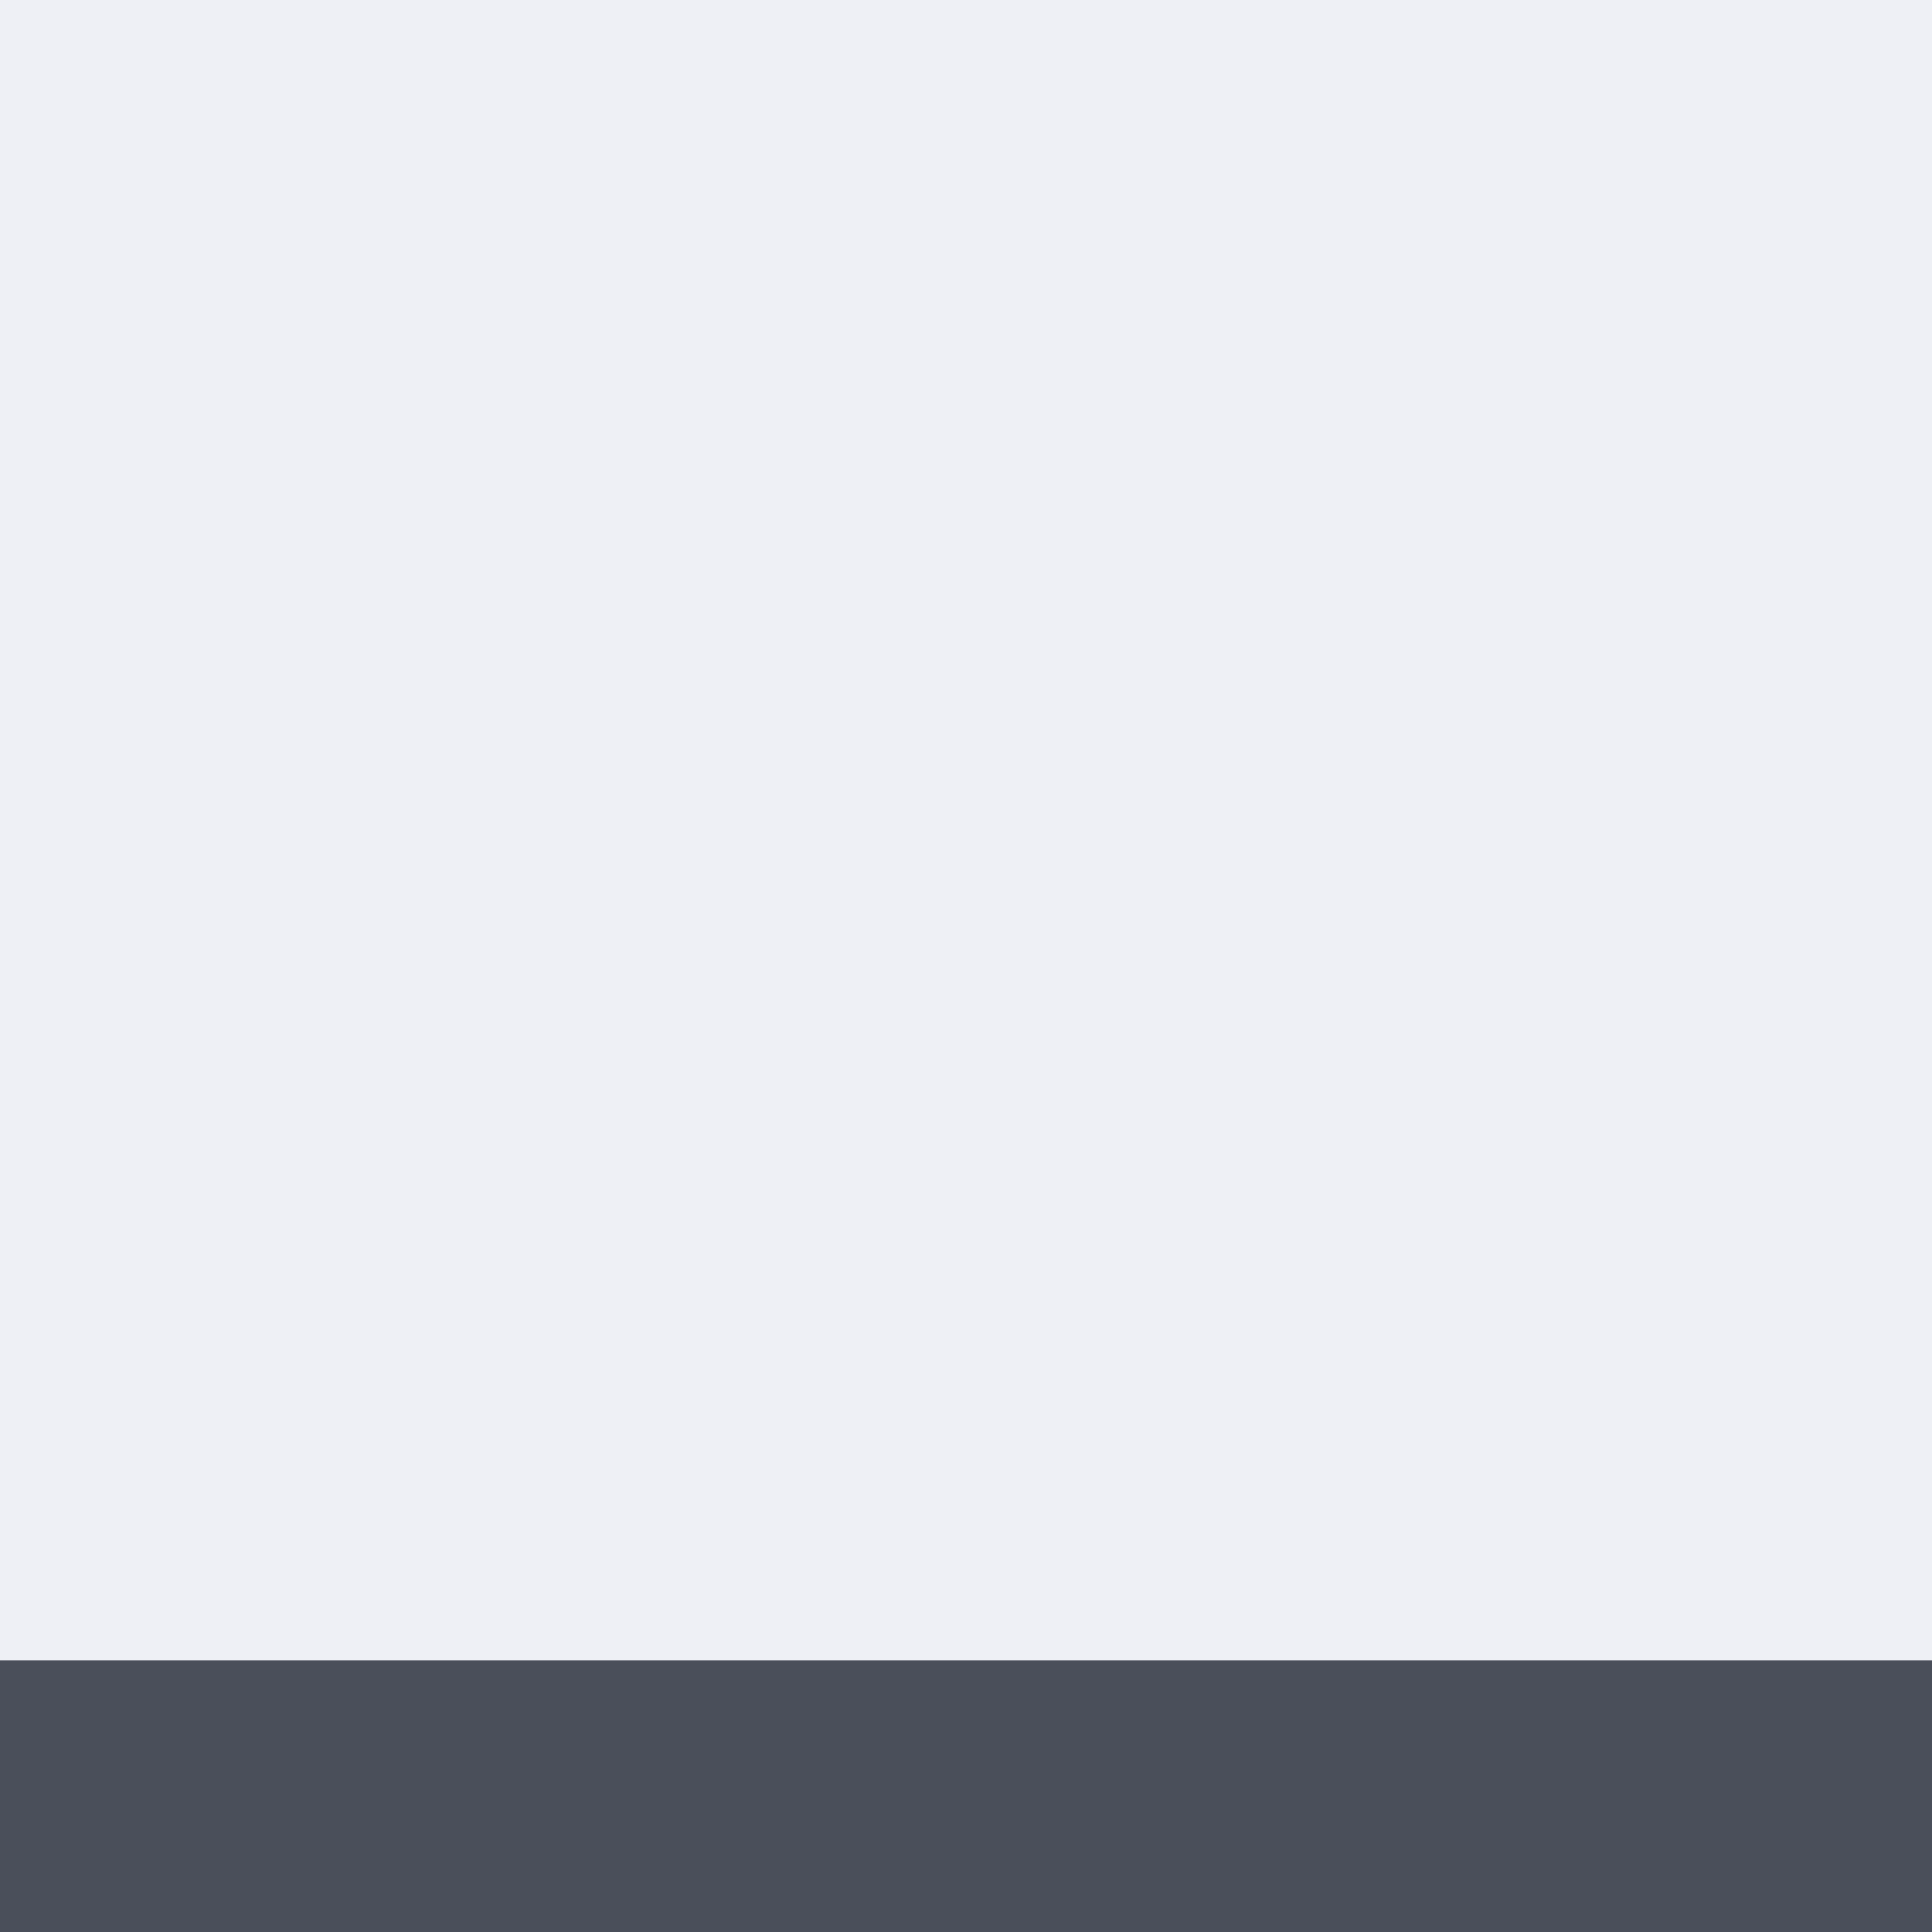
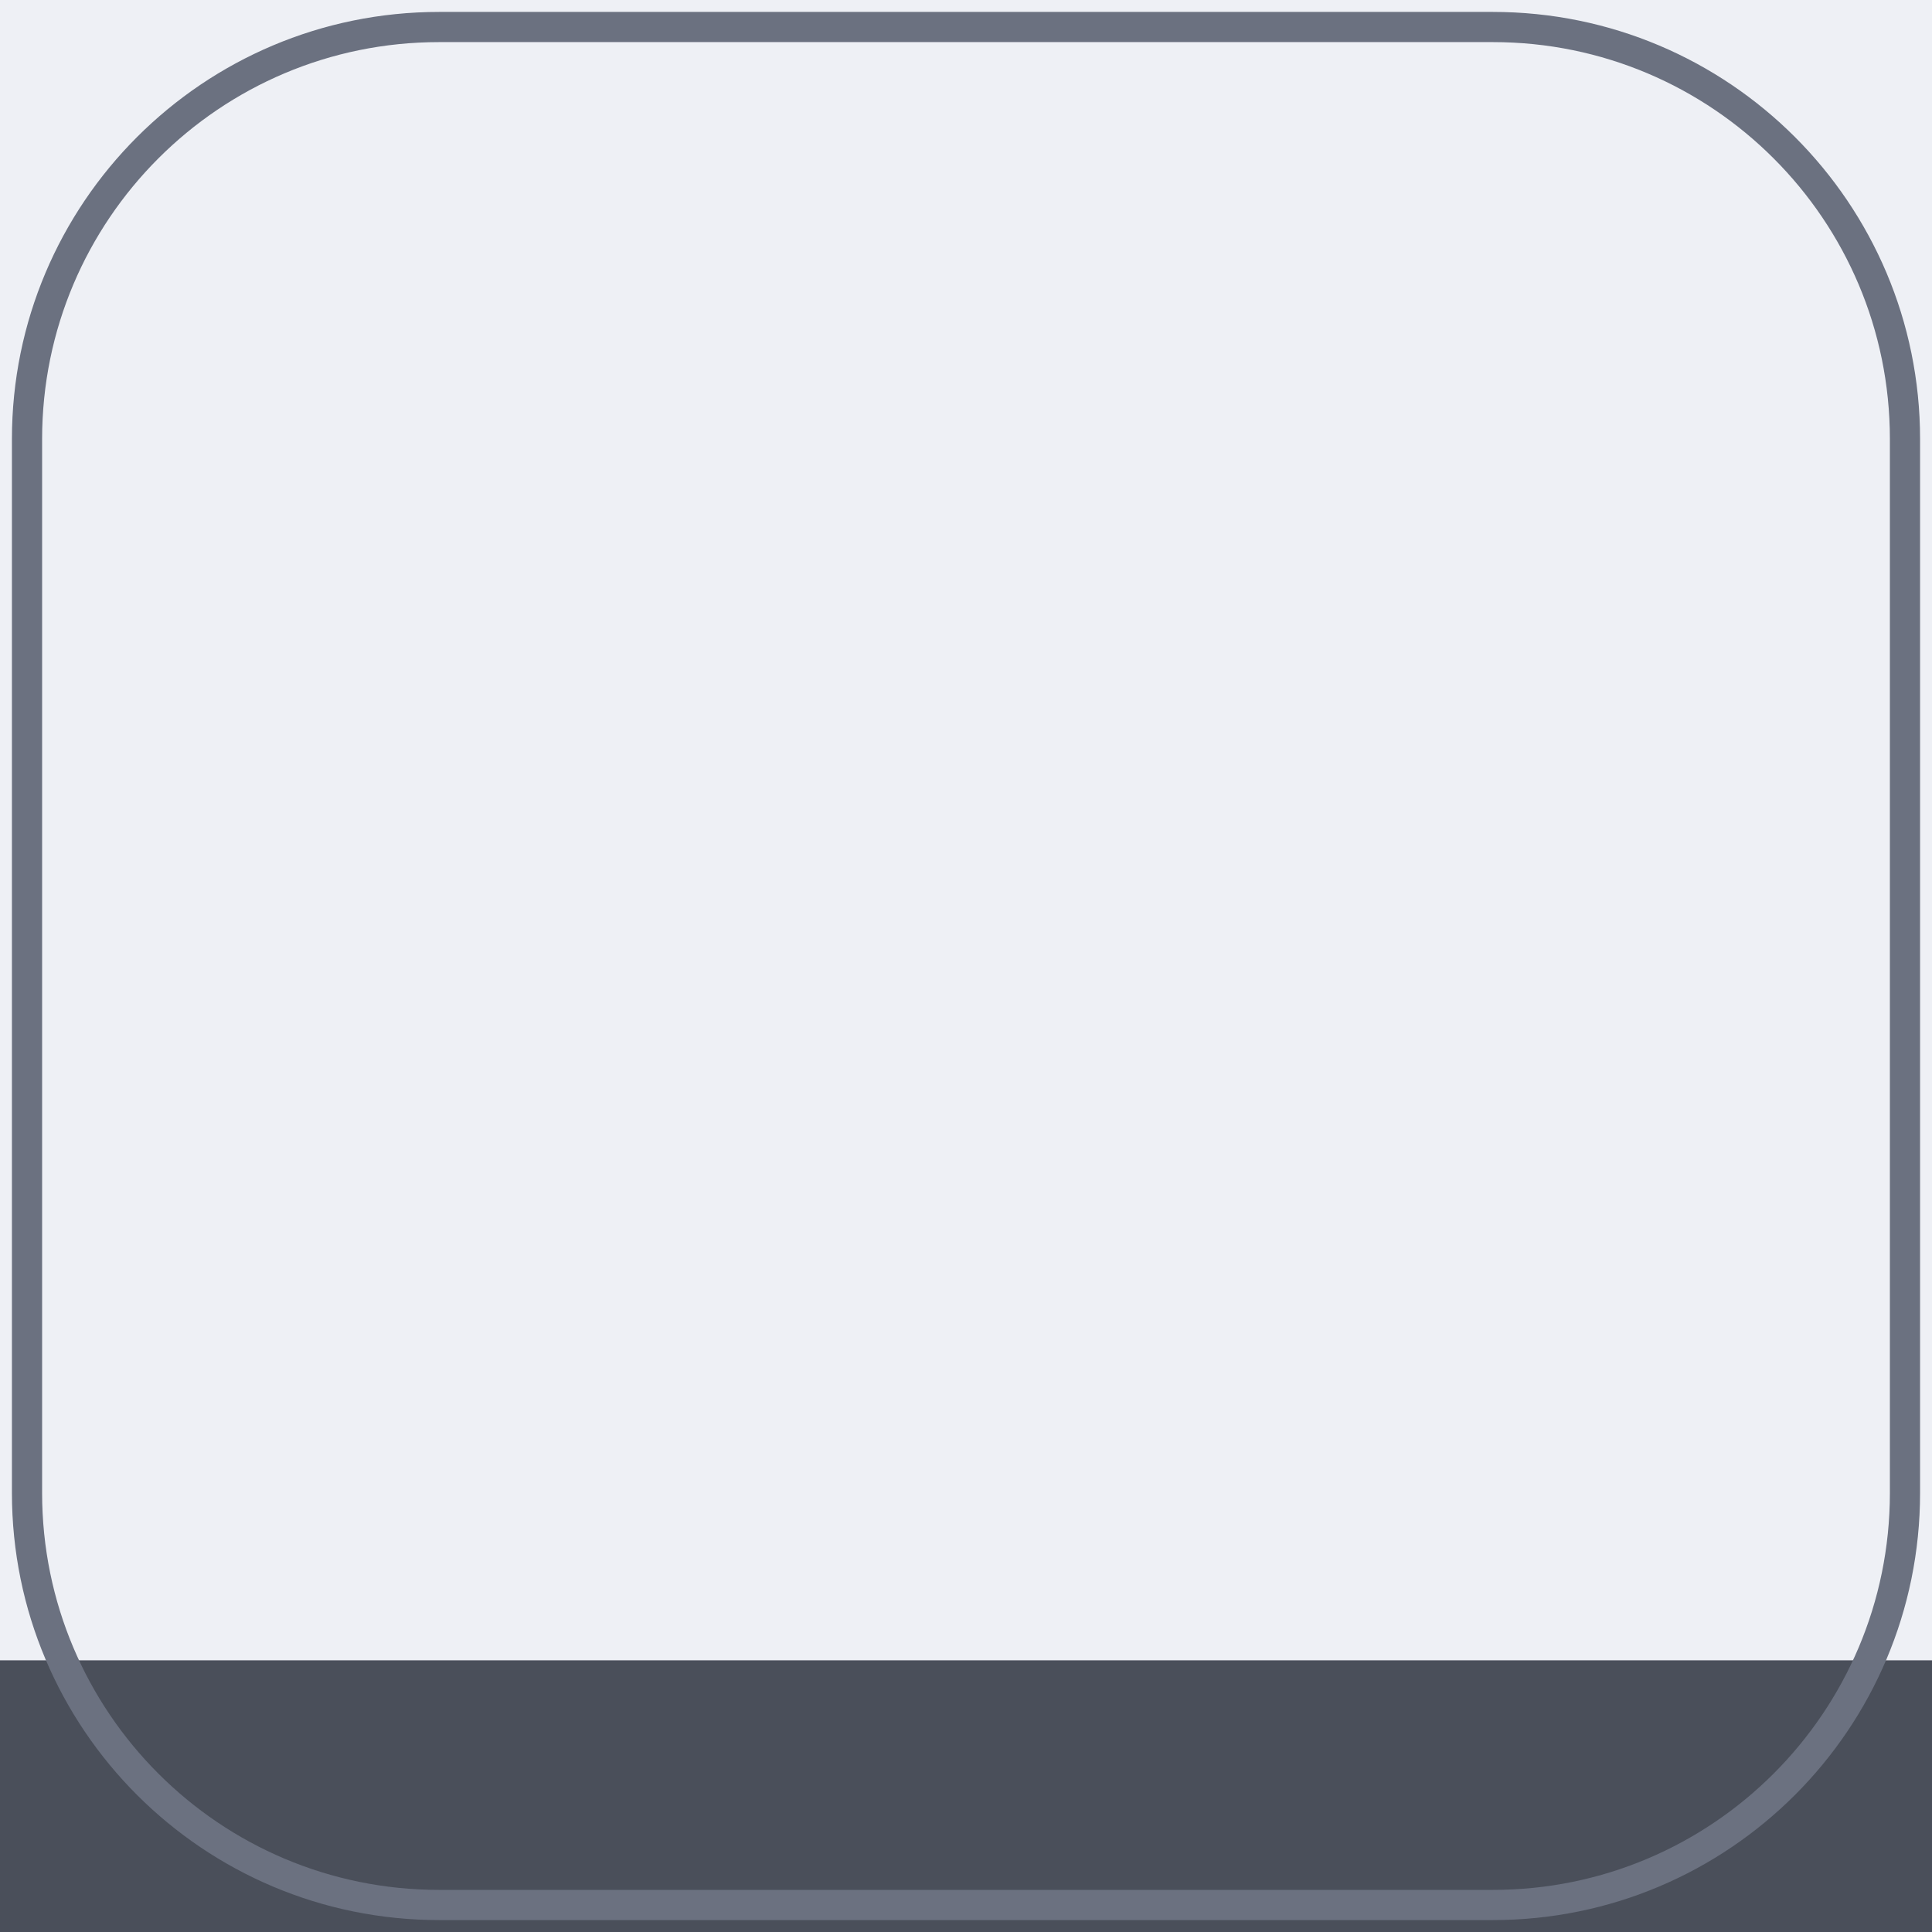
<svg xmlns="http://www.w3.org/2000/svg" width="128" height="128" viewBox="0 0 128 128" fill="none">
  <rect width="128" height="128" fill="#EEF0F5" />
  <rect y="110" width="128" height="18" fill="#4A4F5A" />
+   <rect x="1.79" y="1.79" width="124.42" height="124.42" rx="27.3" stroke="#6B7180" stroke-width="2" />
</svg>
